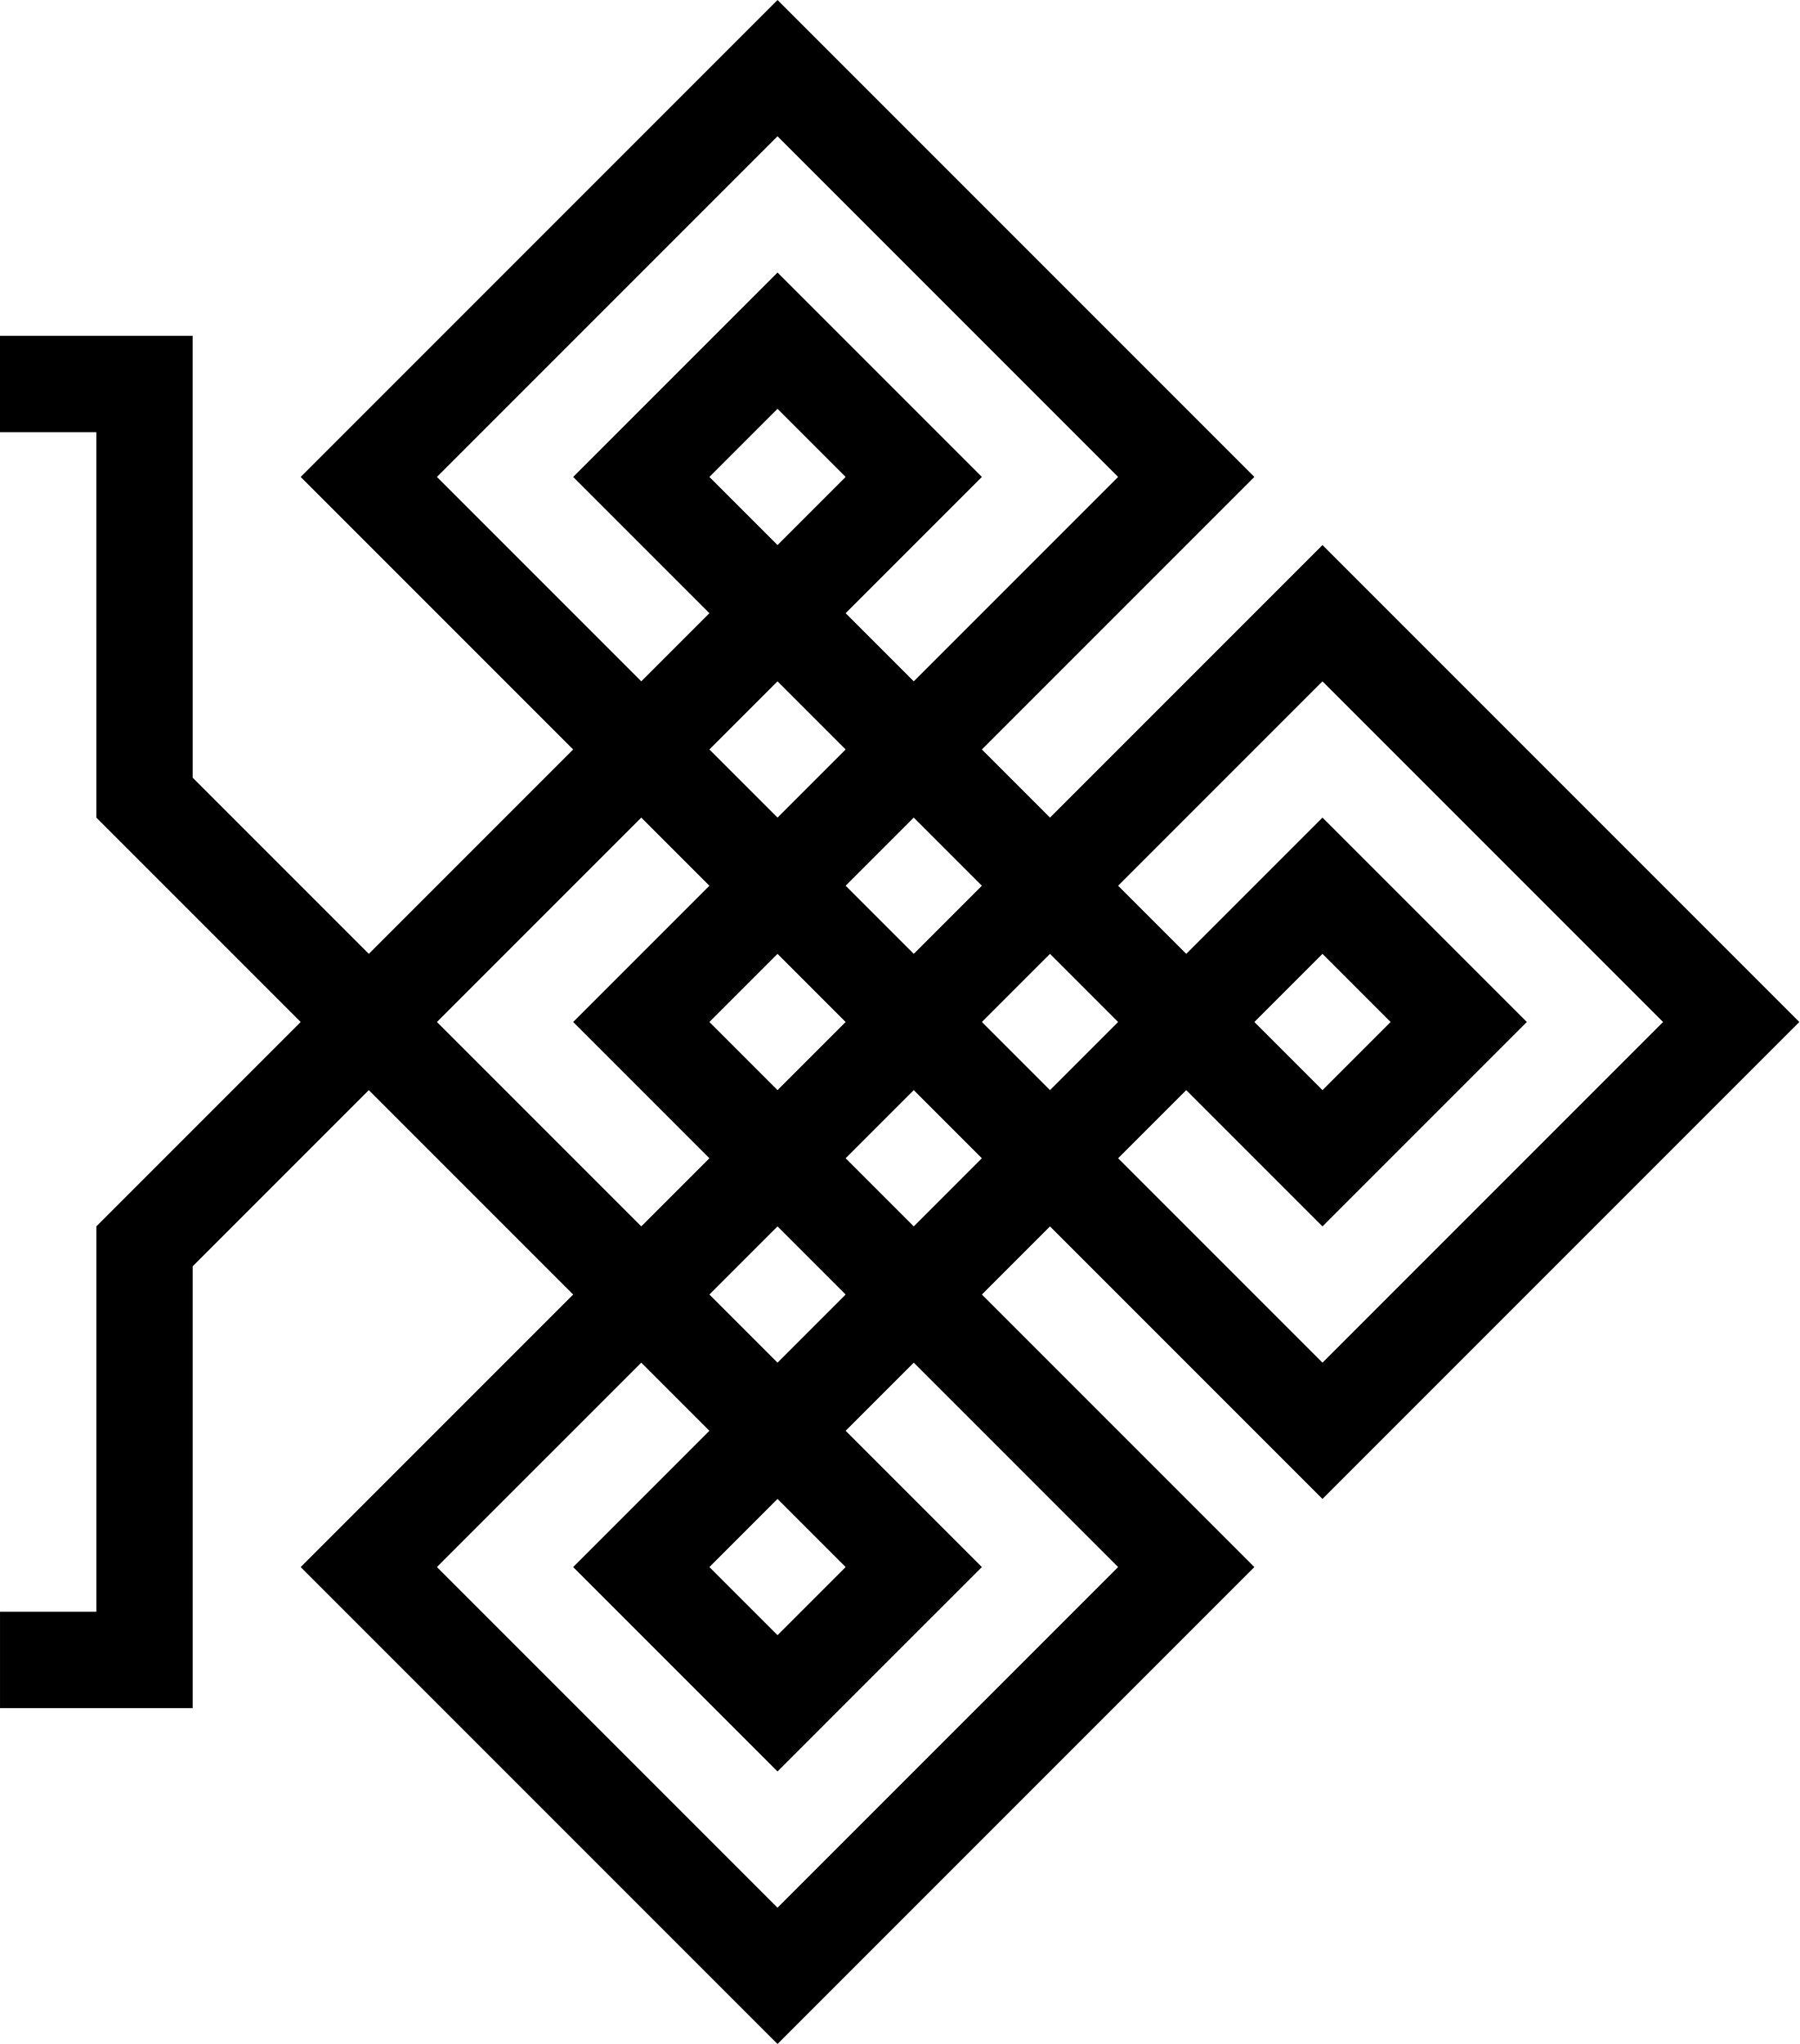
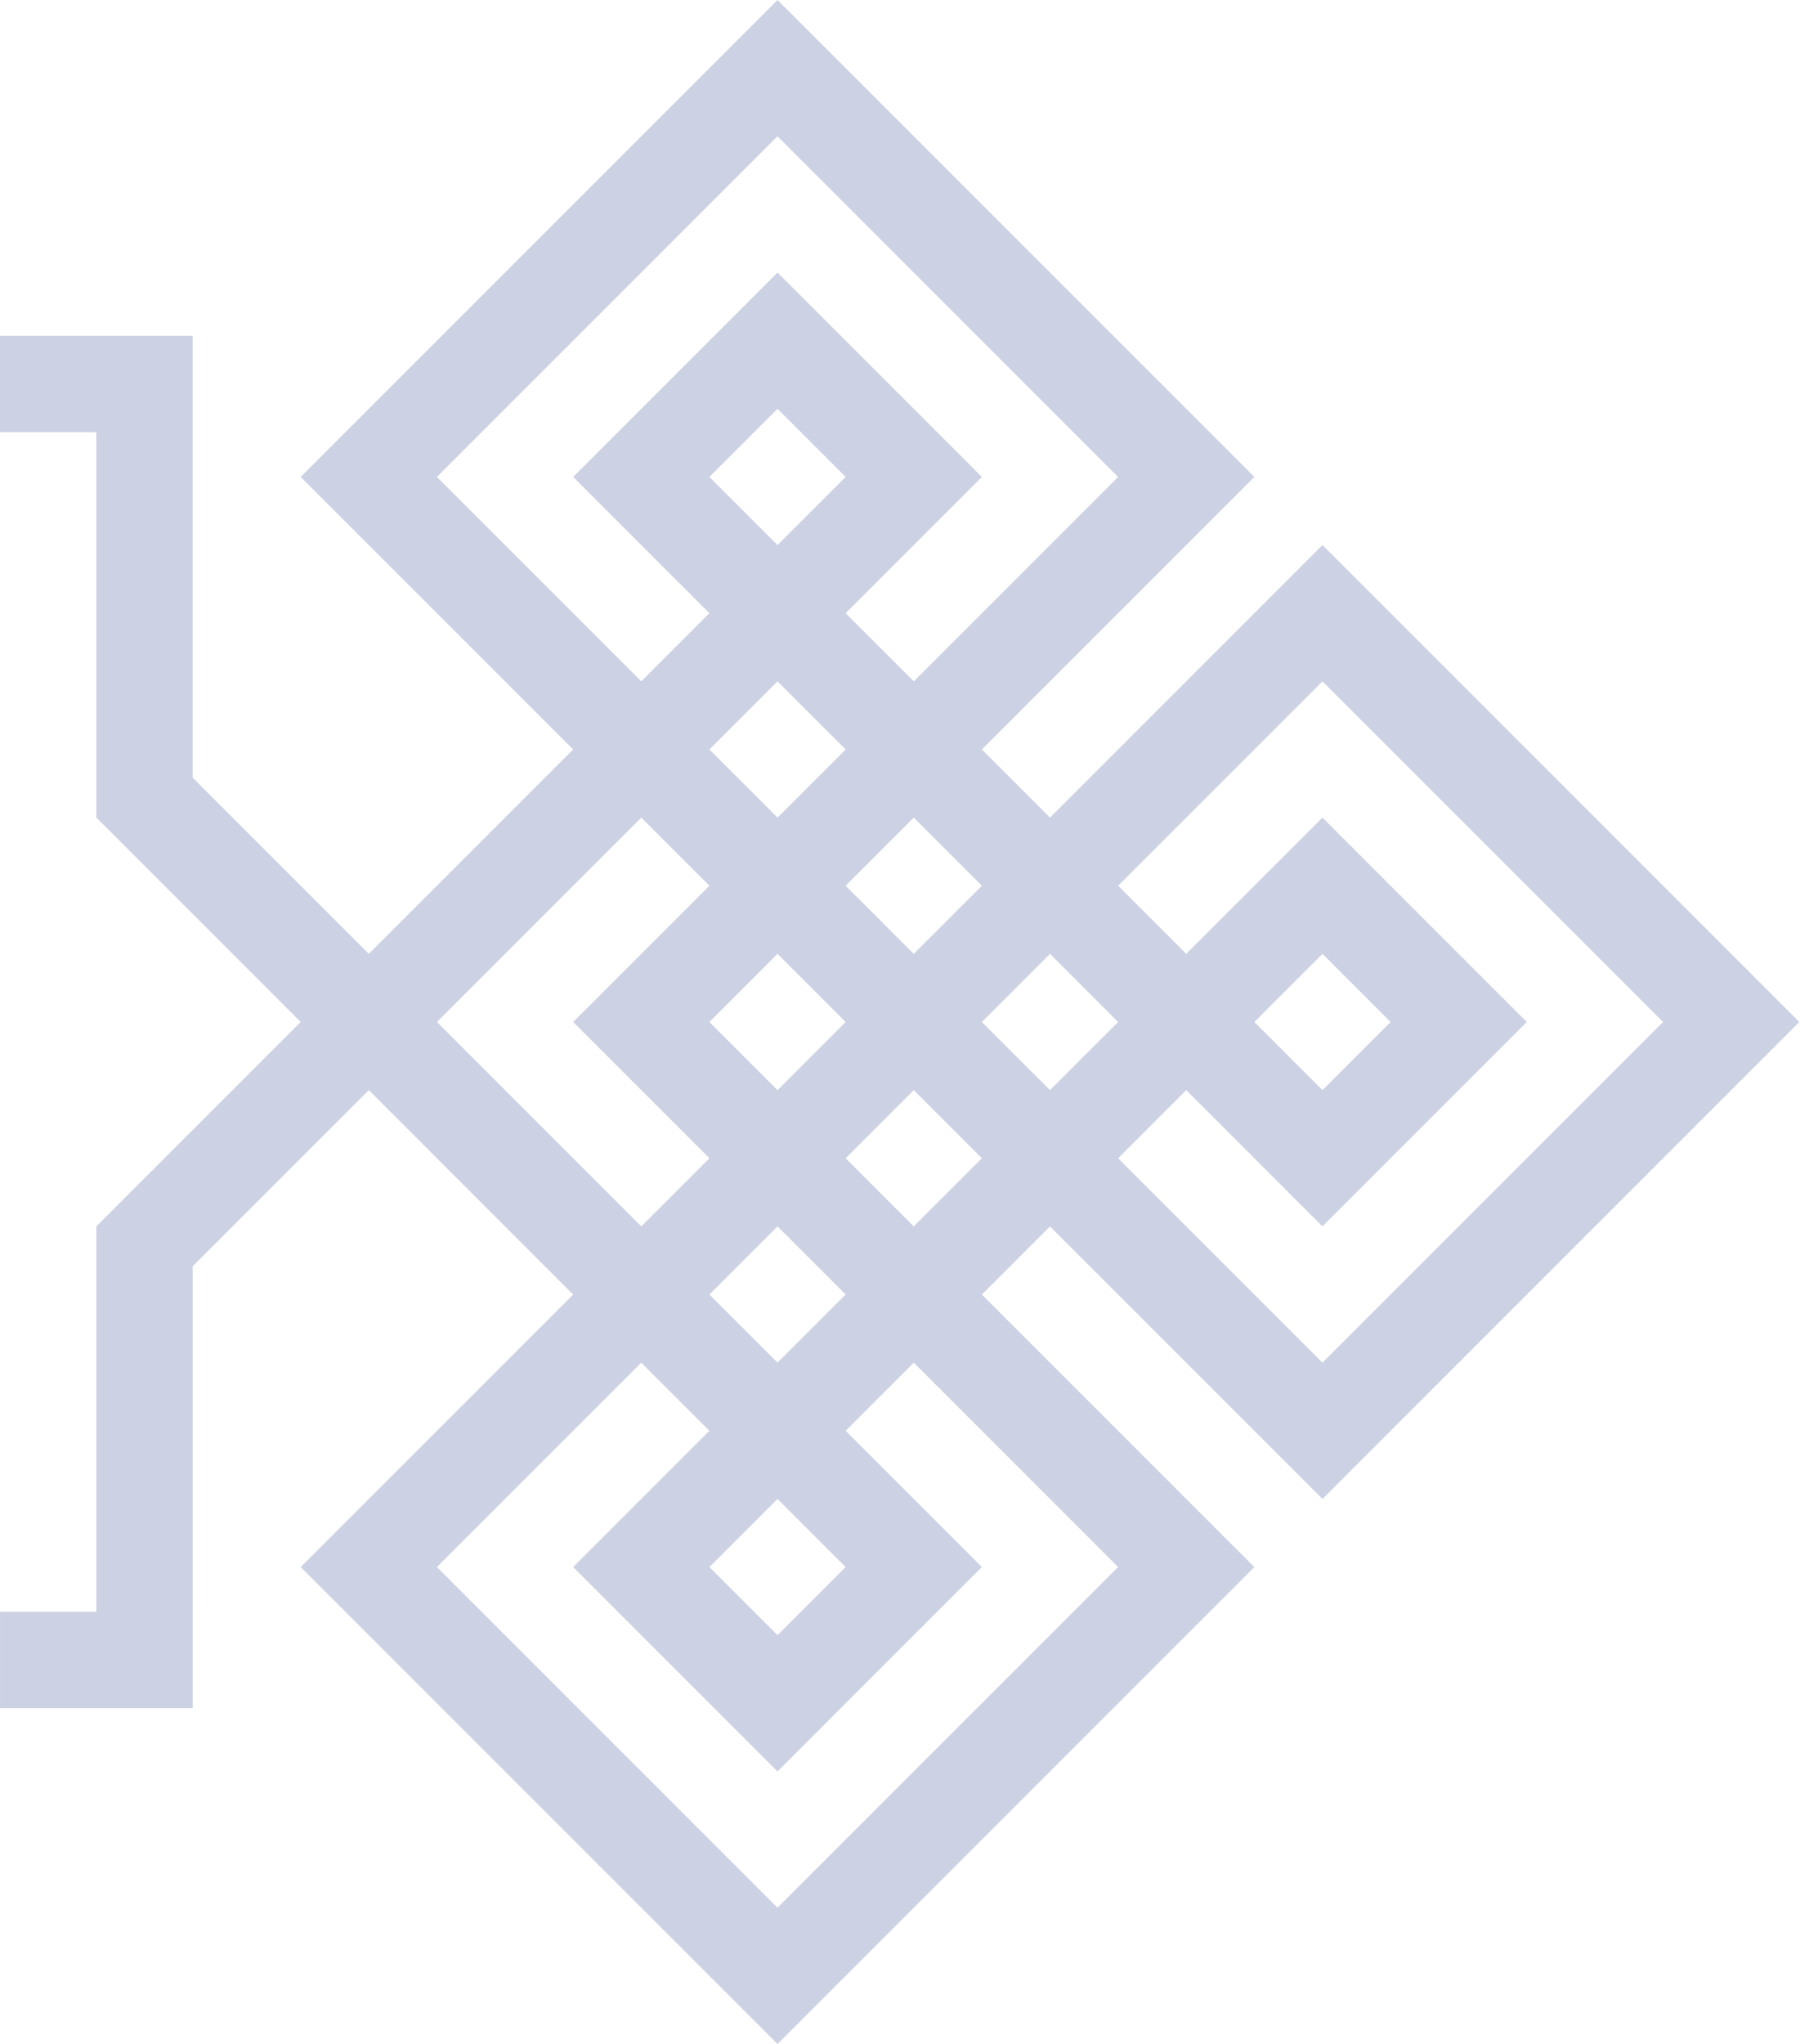
<svg xmlns="http://www.w3.org/2000/svg" width="316.513mm" height="359.486mm" viewBox="0 0 316.513 359.486" version="1.1" id="svg5">
  <defs id="defs2">
    <clipPath clipPathUnits="userSpaceOnUse" id="clipPath14287">
      <path id="path14289" style="fill:#000000;fill-rule:evenodd;stroke:#000000;stroke-width:0.057;stroke-linejoin:round" d="m 331.16,160 h 10.997 10.997 l 10.997,-2e-5 h 10.997 10.997 10.997 10.997 l 2e-5,-10.997 v -10.997 l -2e-5,-10.997 2e-5,-10.997 h 10.996 l 3e-5,10.997 v 10.997 l -3e-5,10.997 3e-5,10.997 h 10.997 10.997 10.997 10.997 10.997 10.997 10.997 V 149.003 138.007 127.01 116.013 105.016 94.019 83.023 H 485.116 474.119 463.122 452.125 V 72.026 l 10.997,-2.7e-5 h 10.997 10.997 10.997 V 61.029 50.032 39.035 28.038 17.041 6.045 -4.952 H 485.116 474.119 463.122 452.125 441.128 430.132 419.135 V 6.045 l -3e-5,10.997 3e-5,10.997 -3e-5,10.997 h -10.996 l -2e-5,-10.997 2e-5,-10.997 -2e-5,-10.997 V -4.952 H 397.141 386.145 375.148 364.151 353.154 342.157 331.16 V 6.045 17.041 28.038 39.035 50.032 61.029 72.026 l 10.997,2.7e-5 h 10.997 l 10.997,-2.7e-5 10.997,2.7e-5 v 10.997 h -10.997 -10.997 -10.997 -10.997 v 10.997 10.996 10.997 10.997 10.997 10.997 z m 10.997,-10.997 V 138.007 127.01 116.013 105.016 94.02 h 10.997 10.997 10.997 l 3e-5,10.996 h -10.997 -10.997 v 10.997 10.997 10.997 h 10.997 10.997 10.997 v -10.997 -10.997 h 10.997 v 10.997 10.997 10.997 l -10.997,2e-5 -10.997,-2e-5 h -10.997 l -10.997,2e-5 z m 0,-87.975 V 50.032 39.035 28.038 17.041 6.045 h 10.997 10.997 10.997 -3e-5 10.997 10.997 V 17.042 28.039 39.036 H 386.145 V 28.039 17.042 H 375.148 364.151 353.154 v 10.997 10.997 10.997 h 10.997 10.997 l 3e-5,10.997 h -10.997 -10.997 z m 21.994,65.981 v -10.997 h 10.997 l -3e-5,10.997 z m 0,-87.975 V 28.038 h 10.997 l 3e-5,10.997 z m 21.994,65.981 V 94.02 h 10.997 v 10.996 z m 0,-21.993 V 72.026 l 10.997,-2.7e-5 v 10.997 z m 0,-21.994 V 50.032 h 10.997 v 10.997 z m 21.994,43.987 -2e-5,-10.996 h 10.996 v 10.996 z m -2e-5,-21.993 V 72.026 h 10.996 v 10.997 z m 2e-5,-21.994 -2e-5,-10.997 h 10.996 l -3e-5,10.997 z m 21.993,87.975 v -10.997 -10.997 -10.997 h 10.997 v 10.997 10.997 h 10.997 10.997 10.997 l -3e-5,-10.997 v -10.997 l 3e-5,-10.997 H 463.122 452.125 V 94.02 h -10.997 v 10.996 h -10.997 l 3e-5,-10.996 h -3e-5 l 10.997,-2.7e-5 10.997,2.7e-5 10.997,-2.7e-5 h 10.997 l 10.997,2.7e-5 v 10.997 10.997 10.997 10.997 10.997 h -10.997 -10.997 -10.997 -10.997 z m 0,-65.981 V 72.026 l 10.997,2.7e-5 v 10.997 z m 0,-21.994 V 50.032 h 10.997 v 10.997 z m 0,-21.994 V 28.038 17.041 6.045 h 10.997 10.997 v 0 h 10.997 10.997 10.997 V 17.041 28.038 39.035 50.032 61.028 H 474.119 463.122 452.125 V 50.032 h 10.997 10.997 l 3e-5,-10.997 V 28.038 l -3e-5,-10.997 h -10.997 -10.997 -10.997 v 10.997 10.997 z m 21.994,87.975 v -10.997 h 10.997 v 10.997 z m 0,-87.975 V 28.038 h 10.997 v 10.997 z" />
    </clipPath>
    <clipPath clipPathUnits="userSpaceOnUse" id="clipPath14318">
      <path id="path14320" style="fill:#000000;fill-rule:evenodd;stroke:#000000;stroke-width:0.057;stroke-linejoin:round" d="m 156.005,160.105 h 10.997 10.997 l 10.997,-2e-5 h 10.997 10.997 10.997 10.997 l 2e-5,-10.997 v -10.997 l -2e-5,-10.997 2e-5,-10.997 h 10.996 l 3e-5,10.997 v 10.997 l -3e-5,10.997 3e-5,10.997 h 10.997 10.997 10.997 10.997 10.997 10.997 10.997 l -3e-5,-10.997 v -10.997 l 3e-5,-10.997 v -10.997 l -3e-5,-10.997 3e-5,-10.997 -3e-5,-10.996 H 309.96 298.964 287.967 276.97 V 72.131 h 10.997 10.997 10.997 10.997 l 3e-5,-10.997 V 50.137 39.14 l -3e-5,-10.997 3e-5,-10.997 -3e-5,-10.997 3e-5,-10.996 H 309.96 298.964 287.967 276.97 265.973 254.976 243.979 v 10.996 l -3e-5,10.997 3e-5,10.997 -3e-5,10.997 h -10.996 l -2e-5,-10.997 2e-5,-10.997 -2e-5,-10.997 v -10.996 l -10.997,-2.65e-5 -10.997,2.65e-5 H 199.992 188.995 177.998 167.001 156.005 V 6.149 17.146 28.143 39.14 50.137 61.134 72.131 h 10.997 10.997 10.997 10.997 V 83.128 H 188.995 177.998 167.001 156.005 v 10.997 l -3e-5,10.996 3e-5,10.997 v 10.997 10.997 l -3e-5,10.997 z m 10.997,-10.997 V 138.111 127.115 116.118 105.121 94.124 l 10.997,-2.7e-5 10.997,2.7e-5 10.997,-2.7e-5 v 10.996 h -10.997 -10.997 v 10.997 10.997 10.997 h 10.997 10.997 10.997 v -10.997 -10.997 h 10.997 l 3e-5,10.997 v 10.997 l -3e-5,10.997 h -10.997 -10.997 -10.997 -10.997 z m 0,-87.975 V 50.137 39.14 28.143 17.146 6.15 h 10.997 10.997 10.997 v 0 h 10.997 10.997 l 3e-5,10.997 -3e-5,10.997 3e-5,10.997 H 210.989 V 28.144 17.147 h -10.997 -10.997 -10.997 v 10.997 10.997 10.997 h 10.997 10.997 v 10.997 h -10.997 -10.997 z m 21.994,65.981 v -10.997 h 10.997 v 10.997 z m 0,-87.975 V 28.143 h 10.997 v 10.997 z m 21.994,65.981 V 94.124 h 10.997 l 3e-5,10.996 z m 0,-21.993 V 72.131 h 10.997 v 10.997 z m 0,-21.994 V 50.137 h 10.997 v 10.997 z m 21.994,43.987 -2e-5,-10.996 10.996,2.7e-5 v 10.996 z m -2e-5,-21.993 V 72.131 h 10.996 v 10.997 z m 2e-5,-21.994 -2e-5,-10.997 h 10.996 l -3e-5,10.997 z M 254.976,149.108 v -10.997 -10.997 -10.997 l 10.997,-3e-5 v 10.997 10.997 h 10.997 10.997 10.997 V 127.115 116.118 105.121 H 287.967 276.97 V 94.124 l -10.997,-2.7e-5 V 105.121 H 254.976 l 3e-5,-10.996 h -3e-5 10.997 10.997 10.997 10.997 10.997 v 10.997 10.997 10.997 10.997 10.997 h -10.997 -10.997 -10.997 -10.997 z m 0,-65.981 V 72.131 h 10.997 v 10.997 z m 0,-21.994 V 50.137 h 10.997 v 10.997 z m 0,-21.994 V 28.143 17.146 6.149 h 10.997 10.997 v 0 l 10.997,2.66e-5 h 10.997 l 10.997,-2.66e-5 V 17.146 28.143 39.14 50.136 61.133 H 298.964 287.967 276.97 V 50.136 h 10.997 10.997 V 39.14 28.143 17.146 h -10.997 -10.997 l -10.997,2.6e-5 v 10.997 10.997 z m 21.994,87.975 v -10.997 l 10.997,3e-5 v 10.997 z m 0,-87.975 V 28.143 l 10.997,2.6e-5 v 10.997 z" />
    </clipPath>
    <clipPath clipPathUnits="userSpaceOnUse" id="clipPath14322">
      <path id="path14324" style="fill:#000000;fill-rule:evenodd;stroke:#000000;stroke-width:0.057;stroke-linejoin:round" d="m -19.151,160.21 10.997,-3e-5 10.997,3e-5 10.997,-3e-5 h 10.997 10.997 10.997 10.997 l 2.6e-5,-10.997 v -10.997 l -2.6e-5,-10.997 2.6e-5,-10.997 h 10.996 l 2.6e-5,10.997 v 10.997 l -2.6e-5,10.997 2.6e-5,10.997 h 10.997 10.997 10.997 10.997 10.997 10.997 10.997 V 149.213 138.216 127.219 116.222 105.225 94.229 83.232 H 134.805 123.808 112.811 101.814 V 72.235 l 10.997,-2.6e-5 h 10.997 10.997 10.997 V 61.239 50.242 39.245 28.248 17.251 6.254 -4.742 h -10.997 l -10.997,2.66e-5 h -10.997 l -10.997,-2.66e-5 H 90.817 l -10.997,2.66e-5 -10.997,-2.66e-5 V 6.254 l -2.6e-5,10.997 2.6e-5,10.997 -2.6e-5,10.997 h -10.996 l -2.6e-5,-10.997 2.6e-5,-10.997 -2.6e-5,-10.997 V -4.742 l -10.997,-2.66e-5 H 35.833 24.836 13.839 2.843 -8.154 l -10.997,2.66e-5 V 6.254 17.251 28.248 39.245 50.242 61.239 72.235 l 10.997,2.6e-5 H 2.843 l 10.997,-2.6e-5 10.997,2.6e-5 V 83.232 H 13.839 2.843 -8.154 -19.151 v 10.997 10.996 10.997 10.997 10.997 10.997 z M -8.154,149.213 V 138.216 127.219 116.222 105.225 94.229 H 2.843 13.839 24.836 l 2.7e-5,10.996 H 13.839 2.843 v 10.997 10.997 10.997 H 13.839 24.836 35.833 v -10.997 -10.997 h 10.997 v 10.997 10.997 10.997 H 35.833 24.836 13.839 2.843 Z m 0,-87.975 V 50.242 39.245 28.248 17.251 6.255 H 2.843 13.839 24.836 24.836 35.833 46.83 V 17.251 28.248 39.245 H 35.833 V 28.248 17.251 H 24.836 13.839 2.843 V 28.248 39.245 50.242 H 13.839 24.836 l 2.7e-5,10.997 H 13.839 2.843 Z M 13.839,127.219 v -10.997 h 10.997 l -2.7e-5,10.997 z m 0,-87.975 V 28.248 h 10.997 l 2.7e-5,10.997 z M 35.833,105.225 V 94.229 H 46.83 V 105.225 Z m 0,-21.993 V 72.235 l 10.997,-2.6e-5 v 10.997 z m 0,-21.994 V 50.242 H 46.83 V 61.239 Z M 57.827,105.225 57.827,94.229 H 68.823 v 10.996 z m -2.6e-5,-21.993 V 72.235 H 68.823 v 10.997 z m 2.6e-5,-21.994 -2.6e-5,-10.997 H 68.823 l -2.6e-5,10.997 z m 21.993,87.975 v -10.997 -10.997 -10.997 h 10.997 v 10.997 10.997 h 10.997 10.997 10.997 l -2e-5,-10.997 v -10.997 l 2e-5,-10.997 h -10.997 l -10.997,-3e-5 V 94.229 H 90.817 l 2.7e-5,10.996 H 79.82 l 2.7e-5,-10.996 h -2.7e-5 10.997 10.997 10.997 l 10.997,-2.6e-5 10.997,2.6e-5 v 10.997 10.997 10.997 10.997 10.997 H 123.808 112.811 101.814 90.817 Z m 0,-65.981 V 72.235 l 10.997,2.6e-5 -2.7e-5,10.997 z m 0,-21.994 V 50.242 h 10.997 v 10.997 z m 0,-21.994 V 28.248 17.251 6.254 h 10.997 10.997 v 0 h 10.997 10.997 10.997 V 17.25 28.247 39.244 50.241 61.238 H 123.808 112.811 101.814 V 50.241 h 10.997 10.997 l 2e-5,-10.997 V 28.247 l -2e-5,-10.997 H 112.811 101.814 90.817 V 28.247 39.244 Z m 21.994,87.975 v -10.997 h 10.997 v 10.997 z m 0,-87.975 V 28.248 h 10.997 v 10.997 z" />
    </clipPath>
    <clipPath clipPathUnits="userSpaceOnUse" id="clipPath14496">
      <path id="path14498" style="fill:#000000;fill-rule:evenodd;stroke:#000000;stroke-width:0.057;stroke-linejoin:round" d="M -19.046,335.365 H -8.049 2.947 13.944 24.941 35.938 46.935 57.932 v -10.997 -10.997 -10.997 -10.997 h 10.996 v 10.997 10.997 10.997 10.997 h 10.997 10.997 10.997 10.997 10.997 10.997 10.997 V 324.369 313.372 302.375 291.378 280.381 269.384 258.388 l -10.997,-2e-5 h -10.997 l -10.997,2e-5 -10.997,-2e-5 -3e-5,-10.997 10.997,-3e-5 h 10.997 10.997 10.997 V 236.394 225.397 214.4 203.403 192.407 181.41 170.413 H 134.91 123.913 112.916 101.919 90.922 79.925 68.928 l 2.7e-5,10.996 -2.7e-5,10.997 v 10.997 10.997 H 57.932 V 203.403 192.407 181.41 170.413 H 46.935 35.938 24.941 13.944 2.948 -8.049 -19.046 v 10.996 10.997 10.997 10.997 10.997 10.997 l 2.7e-5,10.997 10.997,3e-5 H 2.948 l 10.997,-3e-5 10.997,3e-5 v 10.997 H 13.944 l -10.997,-2e-5 H -8.049 l -10.997,2e-5 2.7e-5,10.997 -2.7e-5,10.996 v 10.997 l 2.7e-5,10.997 -2.7e-5,10.997 V 324.369 Z M -8.049,324.369 v -10.997 -10.997 -10.997 -10.997 l -2.66e-5,-10.996 H 2.948 13.944 24.941 l 2.7e-5,10.996 H 13.944 2.947 l 2.66e-5,10.997 v 10.997 l -2.66e-5,10.997 H 13.944 24.941 35.938 v -10.997 l 2.7e-5,-10.997 h 10.997 v 10.997 10.997 10.997 l -10.997,2e-5 -10.997,-2e-5 H 13.944 l -10.997,2e-5 z m 0,-87.975 -2.66e-5,-10.997 2.66e-5,-10.997 V 203.403 192.407 181.41 H 2.947 13.944 24.941 v 0 h 10.997 10.997 v 10.997 10.997 10.997 H 35.938 V 203.404 192.407 H 24.941 13.944 2.947 l 2.66e-5,10.997 -2.66e-5,10.997 2.66e-5,10.997 H 13.944 24.941 v 10.997 H 13.944 2.948 Z M 13.944,302.375 V 291.378 H 24.941 v 10.997 z m 0,-87.975 V 203.403 H 24.941 v 10.997 z m 21.994,65.981 V 269.385 h 10.997 v 10.996 z m 0,-21.993 v -10.997 l 10.997,-3e-5 v 10.997 z m 2.7e-5,-21.994 -2.7e-5,-10.997 h 10.997 v 10.997 z m 21.994,43.987 -2.6e-5,-10.996 h 10.996 v 10.996 z m 0,-21.993 v -10.997 h 10.996 v 10.997 z m 0,-21.994 v -10.997 h 10.996 v 10.997 z M 79.925,324.369 v -10.997 -10.997 -10.997 h 10.997 l 2.7e-5,10.997 v 10.997 l 10.997,2e-5 h 10.997 l 10.997,-2e-5 v -10.997 -10.997 -10.997 h -10.997 l -10.997,-3e-5 V 269.385 H 90.922 v 10.996 H 79.925 v -10.996 0 h 10.997 10.997 10.997 l 10.997,-3e-5 10.997,3e-5 v 10.997 l 2e-5,10.997 -2e-5,10.997 v 10.997 l 2e-5,10.997 -10.997,3e-5 h -10.997 l -10.997,-3e-5 -10.997,3e-5 z m 0,-65.981 v -10.997 l 10.997,3e-5 v 10.997 z m 0,-21.994 v -10.997 h 10.997 v 10.997 z m 0,-21.994 V 203.403 192.407 181.41 h 10.997 10.997 -3e-5 l 10.997,2e-5 h 10.997 l 10.997,-2e-5 -2e-5,10.996 2e-5,10.997 v 10.997 10.997 10.997 h -10.997 -10.997 -10.997 l -3e-5,-10.997 h 10.997 10.997 V 214.4 203.403 192.406 H 112.916 101.919 90.922 l 2.7e-5,10.997 -2.7e-5,10.997 z m 21.994,87.975 v -10.997 h 10.997 v 10.997 z m 3e-5,-87.975 V 203.403 h 10.997 v 10.997 z" />
    </clipPath>
    <clipPath clipPathUnits="userSpaceOnUse" id="clipPath14535">
      <path id="path14537" style="fill:#000000;fill-rule:evenodd;stroke:#000000;stroke-width:0.057;stroke-linejoin:round" d="M -18.941,510.521 H -7.944 3.052 l 10.997,-2e-5 h 10.997 10.997 10.997 10.997 v -10.997 -10.997 -10.997 -10.997 h 10.996 v 10.997 10.997 10.997 10.997 h 10.997 10.997 10.997 10.997 10.997 10.997 10.997 V 499.524 488.527 477.53 466.533 455.537 444.54 433.543 H 135.014 124.018 113.021 102.024 v -10.997 h 10.997 10.997 10.997 10.997 V 411.55 400.553 389.556 378.559 367.562 356.565 345.569 H 135.014 124.018 113.021 102.024 91.027 80.03 69.033 v 10.996 10.997 10.997 10.997 H 58.037 V 378.559 367.562 356.565 345.569 l -10.997,-3e-5 -10.997,3e-5 H 25.046 14.049 3.052 -7.944 -18.941 v 10.996 10.997 10.997 10.997 10.997 10.997 l 2.6e-5,10.997 H -7.944 3.052 14.049 25.046 v 10.997 H 14.049 3.052 -7.944 -18.941 l 2.6e-5,10.997 -2.6e-5,10.996 v 10.997 l 2.6e-5,10.997 -2.6e-5,10.997 v 10.997 z m 10.997,-10.997 v -10.997 -10.997 -10.997 l 2.66e-5,-10.997 -2.66e-5,-10.996 10.997,-2e-5 10.997,2e-5 10.997,-2e-5 2.6e-5,10.996 H 14.049 3.052 v 10.997 10.997 10.997 H 14.049 25.046 36.043 v -10.997 l 2.6e-5,-10.997 h 10.997 v 10.997 10.997 10.997 H 36.043 25.046 14.049 3.052 Z m 0,-87.975 v -10.997 l 2.66e-5,-10.997 -2.66e-5,-10.997 2.66e-5,-10.997 -2.66e-5,-10.996 H 3.052 14.049 25.046 25.046 36.043 47.04 v 10.997 10.997 10.997 H 36.043 V 378.559 367.563 H 25.046 14.049 3.052 v 10.997 10.997 10.997 H 14.049 25.046 l 2.6e-5,10.997 H 14.049 3.052 Z m 21.994,65.981 v -10.997 h 10.997 l -2.6e-5,10.997 z m 0,-87.975 v -10.997 h 10.997 l 2.6e-5,10.997 z M 36.043,455.537 v -10.996 h 10.997 v 10.996 z m 0,-21.993 v -10.997 h 10.997 v 10.997 z m 2.6e-5,-21.994 -2.6e-5,-10.997 h 10.997 v 10.997 z m 21.994,43.987 -2.7e-5,-10.996 10.996,2e-5 v 10.996 z m 0,-21.993 v -10.997 h 10.996 v 10.997 z m 0,-21.994 v -10.997 h 10.996 v 10.997 z m 21.993,87.975 v -10.997 -10.997 -10.997 l 10.997,-3e-5 v 10.997 10.997 h 10.997 10.997 10.997 V 477.53 466.533 455.537 H 113.021 102.024 v -10.996 l -10.997,-2e-5 2.6e-5,10.996 H 80.03 v -10.996 h -2.7e-5 10.997 10.997 10.997 10.997 10.997 v 10.997 l 3e-5,10.997 -3e-5,10.997 v 10.997 l 3e-5,10.997 H 124.018 113.021 102.024 91.027 Z m 0,-65.981 v -10.997 h 10.997 l -2.6e-5,10.997 z m 0,-21.994 V 400.553 H 91.027 v 10.997 z m 0,-21.994 V 378.559 367.562 356.565 H 91.027 102.024 v 0 l 10.997,2e-5 h 10.997 l 10.997,-2e-5 -3e-5,10.996 3e-5,10.997 v 10.997 10.997 10.997 H 124.018 113.021 102.024 v -10.997 h 10.997 10.997 V 389.555 378.558 367.562 H 113.021 102.024 l -10.997,3e-5 v 10.997 10.997 z m 21.994,87.975 v -10.997 l 10.997,3e-5 v 10.997 z m 0,-87.975 v -10.997 l 10.997,3e-5 v 10.997 z" />
    </clipPath>
    <clipPath clipPathUnits="userSpaceOnUse" id="clipPath14601">
      <path id="path14603" style="fill:#000000;fill-rule:evenodd;stroke:#000000;stroke-width:0.057;stroke-linejoin:round" d="m 156.214,510.416 10.997,-2e-5 10.997,2e-5 10.997,-2e-5 h 10.997 10.997 10.997 10.997 v -10.997 -10.997 -10.997 -10.997 h 10.996 v 10.997 10.997 10.997 10.997 h 10.997 10.997 10.997 10.997 10.997 10.997 10.997 l -3e-5,-10.997 v -10.997 l 3e-5,-10.997 v -10.997 l -3e-5,-10.997 3e-5,-10.997 -3e-5,-10.996 h -10.997 -10.997 -10.997 -10.997 l -2e-5,-10.997 10.997,-3e-5 h 10.997 10.997 10.997 l 3e-5,-10.997 v -10.997 -10.997 l -3e-5,-10.997 3e-5,-10.997 -3e-5,-10.997 3e-5,-10.996 h -10.997 l -10.997,3e-5 h -10.997 l -10.997,-3e-5 h -10.997 l -10.997,3e-5 -10.997,-3e-5 3e-5,10.996 -3e-5,10.997 v 10.997 10.997 h -10.996 v -10.997 -10.997 -10.997 -10.996 l -10.997,-3e-5 h -10.997 -10.997 -10.997 -10.997 -10.997 l -10.997,3e-5 v 10.996 10.997 10.997 10.997 10.997 10.997 10.997 l 10.997,3e-5 h 10.997 l 10.997,-3e-5 10.997,3e-5 v 10.997 h -10.997 -10.997 -10.997 -10.997 v 10.997 l -2e-5,10.996 2e-5,10.997 v 10.997 10.997 l -2e-5,10.997 z m 10.997,-10.997 v -10.997 -10.997 -10.997 -10.997 l -3e-5,-10.996 h 10.997 10.997 10.997 l 3e-5,10.996 h -10.997 -10.997 l 3e-5,10.997 v 10.997 l -3e-5,10.997 h 10.997 10.997 10.997 v -10.997 l 3e-5,-10.997 h 10.997 v 10.997 10.997 10.997 h -10.997 -10.997 -10.997 -10.997 z m 0,-87.975 -3e-5,-10.997 3e-5,-10.997 V 378.454 367.457 356.461 h 10.997 10.997 10.997 v 0 h 10.997 10.997 v 10.997 10.997 10.997 h -10.997 v -10.997 -10.997 h -10.997 -10.997 -10.997 l 3e-5,10.997 -3e-5,10.997 3e-5,10.997 h 10.997 10.997 v 10.997 h -10.997 -10.997 z m 21.994,65.981 v -10.997 h 10.997 v 10.997 z m 0,-87.975 v -10.997 h 10.997 v 10.997 z m 21.994,65.981 v -10.996 h 10.997 v 10.996 z m 0,-21.993 v -10.997 l 10.997,-3e-5 v 10.997 z m 3e-5,-21.994 -3e-5,-10.997 h 10.997 v 10.997 z m 21.994,43.987 -2e-5,-10.996 h 10.996 v 10.996 z m 0,-21.993 v -10.997 h 10.996 v 10.997 z m 0,-21.994 v -10.997 h 10.996 v 10.997 z m 21.993,87.975 v -10.997 -10.997 -10.997 h 10.997 l 3e-5,10.997 v 10.997 l 10.997,3e-5 h 10.997 l 10.997,-3e-5 v -10.997 -10.997 -10.997 h -10.997 l -10.997,-3e-5 v -10.996 h -10.997 v 10.996 h -10.997 v -10.996 0 h 10.997 10.997 10.997 l 10.997,-3e-5 10.997,3e-5 v 10.997 l 3e-5,10.997 -3e-5,10.997 v 10.997 l 3e-5,10.997 h -10.997 -10.997 -10.997 -10.997 z m 0,-65.981 v -10.997 l 10.997,3e-5 v 10.997 z m 0,-21.994 v -10.997 h 10.997 v 10.997 z m 0,-21.994 v -10.997 -10.997 -10.997 h 10.997 10.997 -2e-5 10.997 10.997 10.997 l -3e-5,10.996 3e-5,10.997 v 10.997 10.997 10.997 h -10.997 -10.997 -10.997 l -2e-5,-10.997 h 10.997 10.997 V 389.451 378.454 367.457 H 288.176 277.18 266.183 l 3e-5,10.997 -3e-5,10.997 z m 21.994,87.975 v -10.997 h 10.997 v 10.997 z m 2e-5,-87.975 v -10.997 h 10.997 v 10.997 z" />
    </clipPath>
    <clipPath clipPathUnits="userSpaceOnUse" id="clipPath14632">
      <path id="path14634" style="fill:#000000;fill-rule:evenodd;stroke:#000000;stroke-width:0.057;stroke-linejoin:round" d="m 331.37,510.311 h 10.997 10.997 10.997 10.997 10.997 10.997 10.997 v -10.997 -10.997 -10.997 -10.997 h 10.996 v 10.997 10.997 10.997 10.997 h 10.997 10.997 10.997 10.997 10.997 10.997 10.997 l -3e-5,-10.997 v -10.997 l 3e-5,-10.997 v -10.997 l -3e-5,-10.997 3e-5,-10.997 -3e-5,-10.996 -10.997,-3e-5 h -10.997 l -10.997,3e-5 -10.997,-3e-5 -2e-5,-10.997 h 10.997 10.997 10.997 10.997 l 3e-5,-10.997 v -10.997 -10.997 l -3e-5,-10.997 3e-5,-10.997 -3e-5,-10.997 3e-5,-10.996 H 485.326 l -10.997,3e-5 h -10.997 l -10.997,-3e-5 h -10.997 l -10.997,3e-5 -10.997,-3e-5 3e-5,10.996 -3e-5,10.997 v 10.997 10.997 h -10.996 v -10.997 -10.997 -10.997 -10.996 l -10.997,-3e-5 H 386.354 375.358 364.361 353.364 342.367 l -10.997,3e-5 v 10.996 10.997 10.997 10.997 10.997 10.997 10.997 h 10.997 10.997 l 10.997,-3e-5 10.997,3e-5 v 10.997 h -10.997 l -10.997,-3e-5 h -10.997 l -10.997,3e-5 v 10.997 l -2e-5,10.996 2e-5,10.997 v 10.997 10.997 l -2e-5,10.997 z m 10.997,-10.997 V 488.318 477.321 466.324 455.327 l -3e-5,-10.996 10.997,-2e-5 10.997,2e-5 10.997,-2e-5 3e-5,10.996 h -10.997 -10.997 l 3e-5,10.997 v 10.997 l -3e-5,10.997 10.997,-3e-5 h 10.997 10.997 v -10.997 -10.997 h 10.997 l 2e-5,10.997 v 10.997 l -2e-5,10.997 H 386.354 375.358 364.361 353.364 Z m 0,-87.975 -3e-5,-10.997 3e-5,-10.997 V 378.349 367.353 356.356 h 10.997 10.997 10.997 v 0 h 10.997 10.997 l 2e-5,10.997 -2e-5,10.997 2e-5,10.997 H 386.354 v -10.997 -10.997 h -10.997 -10.997 -10.997 l 3e-5,10.997 -3e-5,10.997 3e-5,10.997 10.997,3e-5 10.997,-3e-5 v 10.997 h -10.997 -10.997 z m 21.994,65.981 v -10.997 h 10.997 v 10.997 z m 0,-87.975 v -10.997 h 10.997 v 10.997 z M 386.354,455.327 v -10.996 h 10.997 l 2e-5,10.996 z m 0,-21.993 V 422.337 h 10.997 v 10.997 z m 0,-21.994 v -10.997 h 10.997 v 10.997 z m 21.994,43.987 v -10.996 l 10.996,2e-5 v 10.996 z m 0,-21.993 V 422.337 h 10.996 v 10.997 z m 0,-21.994 v -10.997 l 10.996,-3e-5 v 10.997 z m 21.993,87.975 v -10.997 -10.997 -10.997 l 10.997,-3e-5 3e-5,10.997 v 10.997 h 10.997 10.997 10.997 v -10.997 -10.997 -10.997 h -10.997 l -10.997,-3e-5 v -10.996 l -10.997,-2e-5 v 10.996 h -10.997 v -10.996 0 h 10.997 10.997 10.997 l 10.997,-2e-5 10.997,2e-5 v 10.997 10.997 10.997 10.997 10.997 h -10.997 -10.997 -10.997 -10.997 z m 0,-65.981 V 422.337 h 10.997 v 10.997 z m 0,-21.994 v -10.997 l 10.997,-3e-5 v 10.997 z m 0,-21.994 v -10.997 -10.997 -10.997 h 10.997 10.997 -2e-5 10.997 10.997 10.997 v 10.996 10.997 10.997 10.997 10.997 l -10.997,3e-5 -10.997,-3e-5 -10.997,3e-5 -2e-5,-10.997 h 10.997 l 10.997,3e-5 V 389.346 378.349 367.352 h -10.997 -10.997 l -10.997,2e-5 3e-5,10.997 -3e-5,10.997 z m 21.994,87.975 v -10.997 l 10.997,3e-5 v 10.997 z m 2e-5,-87.975 v -10.997 l 10.997,2e-5 v 10.997 z" />
    </clipPath>
    <clipPath clipPathUnits="userSpaceOnUse" id="clipPath14663">
      <path id="path14665" style="fill:#000000;fill-rule:evenodd;stroke:#000000;stroke-width:0.057;stroke-linejoin:round" d="m 331.265,335.156 h 10.997 10.997 10.997 10.997 10.997 10.997 10.997 V 324.159 313.162 302.165 291.168 h 10.996 l 3e-5,10.997 v 10.997 l -3e-5,10.997 3e-5,10.997 h 10.997 10.997 10.997 10.997 10.997 10.997 10.997 l -3e-5,-10.997 v -10.997 l 3e-5,-10.997 v -10.997 l -3e-5,-10.997 3e-5,-10.997 -3e-5,-10.996 h -10.997 -10.997 -10.997 -10.997 v -10.997 h 10.997 10.997 10.997 10.997 l 3e-5,-10.997 V 225.188 214.191 l -3e-5,-10.997 3e-5,-10.997 -3e-5,-10.997 3e-5,-10.996 h -10.997 -10.997 -10.997 -10.997 -10.997 -10.997 -10.997 v 10.996 l -3e-5,10.997 3e-5,10.997 -3e-5,10.997 h -10.996 v -10.997 -10.997 -10.997 -10.996 l -10.997,-3e-5 -10.997,3e-5 H 375.253 364.256 353.259 342.262 331.265 v 10.996 10.997 10.997 10.997 10.997 10.997 10.997 h 10.997 10.997 10.997 10.997 v 10.997 H 364.256 353.259 342.262 331.265 v 10.997 l -2e-5,10.996 2e-5,10.997 v 10.997 10.997 l -2e-5,10.997 z m 10.997,-10.997 V 313.162 302.165 291.168 280.171 269.175 h 10.997 10.997 10.997 v 10.996 H 364.256 353.259 v 10.997 10.997 10.997 l 10.997,-3e-5 h 10.997 l 10.997,3e-5 V 302.165 291.168 h 10.997 l 2e-5,10.997 v 10.997 l -2e-5,10.997 H 386.249 375.253 364.256 353.259 Z m 0,-87.974 V 225.188 214.191 203.194 192.197 181.201 h 10.997 10.997 10.997 v 0 h 10.997 10.997 l 2e-5,10.997 -2e-5,10.997 2e-5,10.997 H 386.249 V 203.194 192.197 H 375.253 364.256 353.259 v 10.997 10.997 10.997 h 10.997 10.997 v 10.997 H 364.256 353.259 Z m 21.994,65.981 v -10.997 h 10.997 v 10.997 z m 0,-87.975 v -10.997 h 10.997 v 10.997 z m 21.994,65.981 V 269.175 h 10.997 l 2e-5,10.996 z m 0,-21.993 v -10.997 h 10.997 v 10.997 z m 0,-21.994 V 225.188 h 10.997 v 10.997 z m 21.994,43.987 V 269.175 h 10.996 v 10.996 z m 0,-21.993 v -10.997 h 10.996 v 10.997 z m 0,-21.994 V 225.188 h 10.996 l -3e-5,10.997 z m 21.993,87.974 v -10.997 -10.997 -10.997 h 10.997 v 10.997 10.997 h 10.997 10.997 10.997 v -10.997 -10.997 -10.997 h -10.997 l -10.997,-3e-5 V 269.175 h -10.997 v 10.996 h -10.997 l 3e-5,-10.996 h -3e-5 10.997 10.997 10.997 l 10.997,-3e-5 10.997,3e-5 v 10.997 10.997 10.997 10.997 10.997 h -10.997 -10.997 -10.997 -10.997 z m 0,-65.981 v -10.997 h 10.997 v 10.997 z m 0,-21.994 V 225.188 h 10.997 v 10.997 z m 0,-21.994 v -10.997 -10.997 -10.997 h 10.997 10.997 v 0 l 10.997,2e-5 h 10.997 l 10.997,-2e-5 v 10.996 10.997 10.997 10.997 10.997 h -10.997 -10.997 -10.997 v -10.997 h 10.997 10.997 v -10.997 -10.997 -10.997 h -10.997 -10.997 l -10.997,2e-5 v 10.997 10.997 z m 21.994,87.975 v -10.997 h 10.997 v 10.997 z m 0,-87.975 V 203.194 l 10.997,2e-5 v 10.997 z" />
    </clipPath>
    <clipPath clipPathUnits="userSpaceOnUse" id="clipPath14667">
      <path id="path14669" style="fill:#000000;fill-rule:evenodd;stroke:#000000;stroke-width:0.057;stroke-linejoin:round" d="m 157.073,332.906 10.997,-2e-5 10.997,2e-5 10.997,-2e-5 h 10.997 10.997 10.997 10.997 V 321.909 310.912 299.915 288.918 h 10.996 v 10.997 10.997 10.997 10.997 h 10.997 10.997 10.997 10.997 10.997 10.997 10.997 l -3e-5,-10.997 v -10.997 l 3e-5,-10.997 V 288.918 l -3e-5,-10.997 3e-5,-10.997 -3e-5,-10.996 h -10.997 -10.997 -10.997 -10.997 l -2e-5,-10.997 h 10.997 10.997 10.997 10.997 l 3e-5,-10.997 v -10.997 -10.997 l -3e-5,-10.997 3e-5,-10.997 -3e-5,-10.997 3e-5,-10.996 h -10.997 l -10.997,2e-5 h -10.997 l -10.997,-2e-5 h -10.997 l -10.997,2e-5 -10.997,-2e-5 3e-5,10.996 -3e-5,10.997 v 10.997 10.997 H 234.051 V 200.943 189.947 178.95 167.953 l -10.997,-2e-5 h -10.997 -10.997 -10.997 -10.997 -10.997 l -10.997,2e-5 v 10.996 10.997 10.997 10.997 10.997 10.997 10.997 h 10.997 10.997 l 10.997,-3e-5 10.997,3e-5 v 10.997 h -10.997 -10.997 -10.997 -10.997 v 10.997 l -2e-5,10.996 2e-5,10.997 v 10.997 10.997 l -2e-5,10.997 z m 10.997,-10.997 V 310.912 299.915 288.918 277.921 l -3e-5,-10.996 10.997,-3e-5 10.997,3e-5 10.997,-3e-5 3e-5,10.996 h -10.997 -10.997 l 3e-5,10.997 v 10.997 l -3e-5,10.997 h 10.997 10.997 10.997 V 299.915 288.918 h 10.997 l 2e-5,10.997 v 10.997 l -2e-5,10.997 -10.997,3e-5 -10.997,-3e-5 h -10.997 l -10.997,3e-5 z m 0,-87.975 -3e-5,-10.997 3e-5,-10.997 v -10.997 -10.997 -10.996 h 10.997 10.997 10.997 v 0 h 10.997 10.997 l 2e-5,10.997 -2e-5,10.997 2e-5,10.997 h -10.997 v -10.997 -10.997 h -10.997 -10.997 -10.997 l 3e-5,10.997 -3e-5,10.997 3e-5,10.997 10.997,3e-5 10.997,-3e-5 v 10.997 h -10.997 -10.997 z m 21.994,65.981 V 288.918 h 10.997 v 10.997 z m 0,-87.975 v -10.997 h 10.997 v 10.997 z m 21.994,65.981 v -10.996 h 10.997 l 2e-5,10.996 z m 0,-21.993 v -10.997 h 10.997 v 10.997 z m 0,-21.994 v -10.997 h 10.997 v 10.997 z m 21.994,43.987 v -10.996 l 10.996,3e-5 v 10.996 z m 0,-21.993 v -10.997 h 10.996 v 10.997 z m 0,-21.994 v -10.997 l 10.996,-2e-5 v 10.997 z m 21.993,87.975 v -10.997 -10.997 -10.997 l 10.997,-3e-5 3e-5,10.997 v 10.997 h 10.997 10.997 10.997 v -10.997 -10.997 -10.997 h -10.997 l -10.997,-2e-5 v -10.996 h -10.997 v 10.996 h -10.997 v -10.996 0 h 10.997 10.997 10.997 l 10.997,-3e-5 10.997,3e-5 v 10.997 10.997 10.997 10.997 10.997 l -10.997,3e-5 h -10.997 l -10.997,-3e-5 -10.997,3e-5 z m 0,-65.981 v -10.997 h 10.997 v 10.997 z m 0,-21.994 v -10.997 l 10.997,-2e-5 v 10.997 z m 0,-21.994 v -10.997 -10.997 -10.997 h 10.997 10.997 -2e-5 10.997 10.997 10.997 v 10.996 10.997 10.997 10.997 10.997 l -10.997,2e-5 -10.997,-2e-5 -10.997,2e-5 -2e-5,-10.997 h 10.997 l 10.997,3e-5 V 211.94 200.943 189.946 H 289.035 278.038 l -10.997,3e-5 3e-5,10.997 -3e-5,10.997 z m 21.994,87.975 V 288.918 l 10.997,3e-5 v 10.997 z m 2e-5,-87.975 v -10.997 h 10.997 v 10.997 z" />
    </clipPath>
  </defs>
  <g id="layer1" transform="translate(1113.48,-148.5067)">
    <g id="g860-2" transform="matrix(1.166232,0,0,1.166232,-1182.242,-50.46925)" style="fill:#464c6c;stroke:none;stroke-width:0;stroke-miterlimit:4;stroke-dasharray:none;fill-opacity:1" />
-     <path id="rect2956-1-0-6-5-4-2-8" style="fill:#000000;fill-rule:evenodd;stroke:none;stroke-width:0;stroke-linejoin:round;stroke-miterlimit:4;stroke-dasharray:none;stroke-opacity:1;fill-opacity:1" d="m -419.678,-2423.283 -45.291,45.289 -45.289,45.289 -45.289,45.289 -45.289,45.291 -45.291,45.289 -45.289,45.289 -45.289,45.291 45.289,45.289 45.289,45.289 45.291,45.289 45.289,45.291 -45.287,45.287 -45.287,45.287 -45.285,45.285 -45.291,-45.289 h 0.002 l -45.291,-45.289 h 0.002 l -26.529,-26.529 v -37.516 0 -64.045 -64.045 h -64.051 v 64.045 h 0.002 v 64.045 l 0.002,64.047 45.287,45.289 45.289,45.291 45.289,45.291 -45.287,45.287 v 0 l -45.287,45.287 -45.287,45.287 0.002,64.047 v 64.047 h 64.049 v -64.047 h -0.002 v -37.516 l 26.527,-26.527 v 0 l 45.287,-45.287 45.285,-45.285 45.285,45.287 45.289,45.291 45.287,45.291 -45.289,45.289 -45.291,45.289 -45.289,45.291 -45.289,45.289 45.289,45.289 45.289,45.289 45.291,45.291 45.289,45.289 45.289,45.289 45.289,45.289 45.287,45.289 45.291,-45.289 45.289,-45.289 45.289,-45.289 45.289,-45.289 45.291,-45.291 45.289,-45.289 45.289,-45.289 -45.287,-45.287 -45.289,-45.291 -45.289,-45.289 -45.289,-45.289 45.287,-45.287 45.289,45.289 45.289,45.289 45.291,45.289 45.285,45.287 45.291,-45.289 45.289,-45.289 45.289,-45.291 45.291,-45.289 45.289,-45.289 45.289,-45.289 45.289,-45.289 -45.285,-45.289 -45.291,-45.289 -45.289,-45.289 -45.289,-45.289 -45.291,-45.291 -45.289,-45.289 -45.289,-45.289 -45.289,45.289 -45.291,45.289 -45.289,45.291 -45.289,45.289 -45.291,-45.291 45.289,-45.289 45.291,-45.289 45.289,-45.289 45.289,-45.291 -45.289,-45.289 -45.287,-45.287 -45.289,-45.289 -45.289,-45.291 -45.291,-45.289 -45.289,-45.289 z m -452.877,943.291 v 64.047 0 64.041 h -64.043 v 64.049 h 64.045 v 0 h 64.049 v -64.045 h -0.002 v -64.045 -64.047 z m -0.01,-591.967 h 64.051 v -64.045 h -0.002 v -64.045 h -0.002 v 0 h -32.021 -32.025 v 0 h -64.045 v 64.049 h 64.045 z m 452.887,-260.744 45.289,45.289 45.289,45.291 45.291,45.289 45.289,45.289 45.287,45.287 -45.289,45.291 -45.291,45.289 -45.289,45.289 -45.287,-45.287 45.289,-45.289 45.291,-45.289 -45.291,-45.291 -45.289,-45.289 -45.289,-45.289 -45.291,45.289 -45.289,45.289 -45.289,45.291 45.289,45.289 45.289,45.289 -45.289,45.289 -45.289,-45.289 -45.289,-45.289 -45.291,-45.289 45.291,-45.291 45.289,-45.289 45.289,-45.289 45.289,-45.291 z m 0,181.158 45.289,45.291 -45.289,45.289 -45.291,-45.289 z m 362.314,181.154 45.289,45.291 45.289,45.289 45.291,45.289 45.289,45.289 45.287,45.289 -45.289,45.289 -45.291,45.289 -45.289,45.289 -45.287,45.289 -45.289,45.293 -45.289,-45.289 -45.291,-45.289 -45.289,-45.291 45.289,-45.289 45.291,45.289 45.289,45.291 45.289,-45.291 45.289,-45.289 45.291,-45.289 -45.291,-45.291 -45.289,-45.289 -45.289,-45.289 -45.289,45.289 -45.291,45.289 -45.289,-45.289 45.289,-45.289 45.291,-45.289 z m -362.314,0 45.287,45.289 -45.289,45.289 -45.289,-45.287 z m -90.58,90.578 45.287,45.287 -45.285,45.287 h -0.002 l -45.287,45.287 45.289,45.291 45.287,45.289 -45.289,45.289 -45.289,-45.289 -45.289,-45.289 h 0.002 l -45.287,-45.285 h 0.002 l 45.287,-45.287 45.287,-45.289 z m 181.156,0 45.289,45.289 -45.289,45.289 -45.289,-45.289 z m -90.578,90.574 45.289,45.291 -45.287,45.287 -45.291,-45.289 z m 181.158,0 45.289,45.291 -45.289,45.289 -45.291,-45.289 z m 181.158,0 45.289,45.291 -45.289,45.289 -45.289,-45.289 z m -271.738,90.58 45.289,45.289 -45.287,45.287 -45.289,-45.289 z m -90.576,90.576 45.289,45.291 -45.289,45.289 -45.291,-45.289 z m -90.58,90.578 45.289,45.289 -45.289,45.291 -45.289,45.289 45.289,45.289 45.289,45.289 45.291,45.291 45.289,-45.291 45.289,-45.289 45.291,-45.289 -45.291,-45.289 -45.289,-45.291 45.289,-45.289 45.291,45.289 45.289,45.291 45.289,45.289 -45.289,45.289 -45.289,45.289 h -0.004 l -45.289,45.291 -45.289,45.289 -45.289,45.287 -45.289,-45.287 -45.289,-45.289 -45.289,-45.291 -45.289,-45.289 -45.291,-45.289 45.289,-45.291 45.291,-45.289 z m 90.58,90.58 45.289,45.289 -45.289,45.289 -45.291,-45.289 z" transform="matrix(0.2645833,0,0,0.2645833,-865.6689,789.6671)" />
+     <path id="rect2956-1-0-6-5-4-2-8" style="fill:#cdd1e4;fill-rule:evenodd;stroke:none;stroke-width:0;stroke-linejoin:round;stroke-miterlimit:4;stroke-dasharray:none;stroke-opacity:1;fill-opacity:1" d="m -419.678,-2423.283 -45.291,45.289 -45.289,45.289 -45.289,45.289 -45.289,45.291 -45.291,45.289 -45.289,45.289 -45.289,45.291 45.289,45.289 45.289,45.289 45.291,45.289 45.289,45.291 -45.287,45.287 -45.287,45.287 -45.285,45.285 -45.291,-45.289 h 0.002 l -45.291,-45.289 h 0.002 l -26.529,-26.529 v -37.516 0 -64.045 -64.045 h -64.051 v 64.045 h 0.002 v 64.045 l 0.002,64.047 45.287,45.289 45.289,45.291 45.289,45.291 -45.287,45.287 v 0 l -45.287,45.287 -45.287,45.287 0.002,64.047 v 64.047 h 64.049 v -64.047 h -0.002 v -37.516 l 26.527,-26.527 v 0 l 45.287,-45.287 45.285,-45.285 45.285,45.287 45.289,45.291 45.287,45.291 -45.289,45.289 -45.291,45.289 -45.289,45.291 -45.289,45.289 45.289,45.289 45.289,45.289 45.291,45.291 45.289,45.289 45.289,45.289 45.289,45.289 45.287,45.289 45.291,-45.289 45.289,-45.289 45.289,-45.289 45.289,-45.289 45.291,-45.291 45.289,-45.289 45.289,-45.289 -45.287,-45.287 -45.289,-45.291 -45.289,-45.289 -45.289,-45.289 45.287,-45.287 45.289,45.289 45.289,45.289 45.291,45.289 45.285,45.287 45.291,-45.289 45.289,-45.289 45.289,-45.291 45.291,-45.289 45.289,-45.289 45.289,-45.289 45.289,-45.289 -45.285,-45.289 -45.291,-45.289 -45.289,-45.289 -45.289,-45.289 -45.291,-45.291 -45.289,-45.289 -45.289,-45.289 -45.289,45.289 -45.291,45.289 -45.289,45.291 -45.289,45.289 -45.291,-45.291 45.289,-45.289 45.291,-45.289 45.289,-45.289 45.289,-45.291 -45.289,-45.289 -45.287,-45.287 -45.289,-45.289 -45.289,-45.291 -45.291,-45.289 -45.289,-45.289 z m -452.877,943.291 v 64.047 0 64.041 h -64.043 v 64.049 h 64.045 v 0 h 64.049 v -64.045 h -0.002 v -64.045 -64.047 z m -0.01,-591.967 h 64.051 v -64.045 h -0.002 v -64.045 h -0.002 v 0 h -32.021 -32.025 v 0 h -64.045 v 64.049 h 64.045 z m 452.887,-260.744 45.289,45.289 45.289,45.291 45.291,45.289 45.289,45.289 45.287,45.287 -45.289,45.291 -45.291,45.289 -45.289,45.289 -45.287,-45.287 45.289,-45.289 45.291,-45.289 -45.291,-45.291 -45.289,-45.289 -45.289,-45.289 -45.291,45.289 -45.289,45.289 -45.289,45.291 45.289,45.289 45.289,45.289 -45.289,45.289 -45.289,-45.289 -45.289,-45.289 -45.291,-45.289 45.291,-45.291 45.289,-45.289 45.289,-45.289 45.289,-45.291 z m 0,181.158 45.289,45.291 -45.289,45.289 -45.291,-45.289 z m 362.314,181.154 45.289,45.291 45.289,45.289 45.291,45.289 45.289,45.289 45.287,45.289 -45.289,45.289 -45.291,45.289 -45.289,45.289 -45.287,45.289 -45.289,45.293 -45.289,-45.289 -45.291,-45.289 -45.289,-45.291 45.289,-45.289 45.291,45.289 45.289,45.291 45.289,-45.291 45.289,-45.289 45.291,-45.289 -45.291,-45.291 -45.289,-45.289 -45.289,-45.289 -45.289,45.289 -45.291,45.289 -45.289,-45.289 45.289,-45.289 45.291,-45.289 z m -362.314,0 45.287,45.289 -45.289,45.289 -45.289,-45.287 z m -90.58,90.578 45.287,45.287 -45.285,45.287 h -0.002 l -45.287,45.287 45.289,45.291 45.287,45.289 -45.289,45.289 -45.289,-45.289 -45.289,-45.289 h 0.002 l -45.287,-45.285 h 0.002 l 45.287,-45.287 45.287,-45.289 z m 181.156,0 45.289,45.289 -45.289,45.289 -45.289,-45.289 z m -90.578,90.574 45.289,45.291 -45.287,45.287 -45.291,-45.289 z m 181.158,0 45.289,45.291 -45.289,45.289 -45.291,-45.289 z m 181.158,0 45.289,45.291 -45.289,45.289 -45.289,-45.289 z m -271.738,90.58 45.289,45.289 -45.287,45.287 -45.289,-45.289 z m -90.576,90.576 45.289,45.291 -45.289,45.289 -45.291,-45.289 z m -90.58,90.578 45.289,45.289 -45.289,45.291 -45.289,45.289 45.289,45.289 45.289,45.289 45.291,45.291 45.289,-45.291 45.289,-45.289 45.291,-45.289 -45.291,-45.289 -45.289,-45.291 45.289,-45.289 45.291,45.289 45.289,45.291 45.289,45.289 -45.289,45.289 -45.289,45.289 h -0.004 l -45.289,45.291 -45.289,45.289 -45.289,45.287 -45.289,-45.287 -45.289,-45.289 -45.289,-45.291 -45.289,-45.289 -45.291,-45.289 45.289,-45.291 45.291,-45.289 z m 90.58,90.58 45.289,45.289 -45.289,45.289 -45.291,-45.289 z" transform="matrix(0.2645833,0,0,0.2645833,-865.6689,789.6671)" />
  </g>
</svg>
